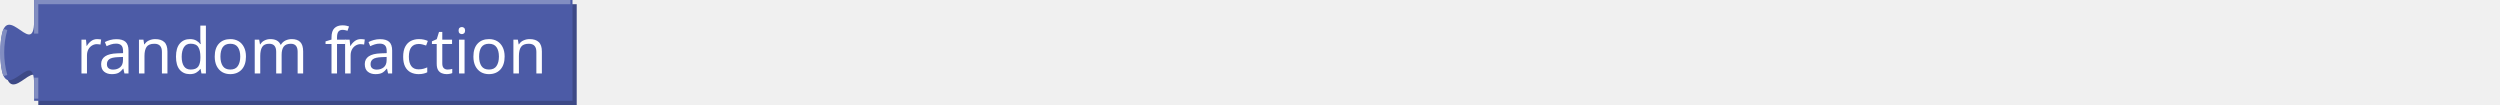
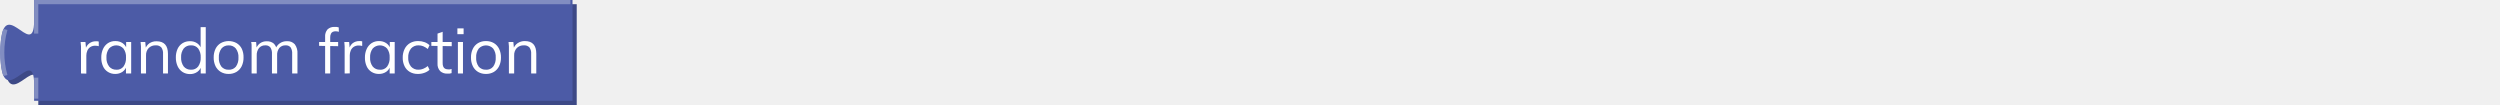
- <svg xmlns="http://www.w3.org/2000/svg" viewBox="0 0 595.4 25">
+ <svg xmlns="http://www.w3.org/2000/svg" viewBox="0 0 595.39 25">
  <defs>
-     <style>.cls-1,.cls-4{fill:none;}.cls-2{fill:#3d4986;}.cls-3{fill:#4c5ba6;}.cls-4{stroke:#818dc1;}.cls-5{isolation:isolate;font-size:15px;fill:#fff;font-family:Mulish-Regular, Mulish;}.cls-6{letter-spacing:-0.01em;}.cls-7{letter-spacing:0em;}.cls-8{letter-spacing:0em;}</style>
+     <style>.cls-1{fill:none;}.cls-2{fill:#3d4986;}.cls-3{fill:#4c5ba6;}.cls-4{fill:#818dc1;}.cls-5{isolation:isolate;}.cls-6{fill:#fff;}</style>
  </defs>
  <g id="Layer_2" data-name="Layer 2">
    <g id="Layer_1-2" data-name="Layer 1">
      <rect class="cls-1" x="0.12" width="595.28" height="18" />
      <path class="cls-2" d="M9.12,1H137.35V25H9.12V21c0-10-8,8-8-7.5s8,2.5,8-7.5Z" />
      <path class="cls-3" d="M8.12,0H136.35V24H8.12V20c0-10-8,8-8-7.5s8,2.5,8-7.5Z" />
-       <path class="cls-4" d="M8.62.5H135.85M8.62,23.5v-5M1.26,18a20.35,20.35,0,0,1,0-11M8.62,8V.5h.5" />
-       <text class="cls-5" transform="translate(18.12 17.5)">
-         <tspan class="cls-6">r</tspan>
-         <tspan class="cls-7" x="5.28" y="0">andom f</tspan>
-         <tspan class="cls-6" x="62.79" y="0">r</tspan>
-         <tspan x="68.07" y="0">a</tspan>
-         <tspan class="cls-8" x="77.07" y="0">c</tspan>
-         <tspan x="84.51" y="0">tion</tspan>
-       </text>
+       <path class="cls-4" d="M9.12,23.5h-1v-5h1ZM.77,18.13a20.9,20.9,0,0,1,0-11.26l1,.26a19.79,19.79,0,0,0,0,10.74ZM9.12,8h-1V0H135.85V1H9.12Z" />
+       <g class="cls-5">
+         <path class="cls-6" d="M19.29,17.5V12.07c0-.35,0-.7,0-1.06a9.3,9.3,0,0,0-.09-1h1.15l.17,1.86-.17-.05a2.32,2.32,0,0,1,.91-1.49,2.58,2.58,0,0,1,1.57-.5,2.06,2.06,0,0,1,.36,0,1.6,1.6,0,0,1,.33.07l0,1.1a2.76,2.76,0,0,0-.8-.11,2.06,2.06,0,0,0-1.25.34,1.92,1.92,0,0,0-.69.88,2.83,2.83,0,0,0-.22,1.12v4.3Z" />
+         <path class="cls-6" d="M27.46,17.61a3.2,3.2,0,0,1-1.76-.48,3,3,0,0,1-1.17-1.35,4.71,4.71,0,0,1-.41-2.06,4.78,4.78,0,0,1,.42-2.07,3.31,3.31,0,0,1,1.17-1.38,3.14,3.14,0,0,1,1.75-.49,3,3,0,0,1,1.76.51,2.5,2.5,0,0,1,1,1.45l-.18.12V10h1.2V17.5H30V15.55l.18.09a2.52,2.52,0,0,1-1,1.46A3,3,0,0,1,27.46,17.61Zm.24-1a2,2,0,0,0,1.71-.76,3.38,3.38,0,0,0,.6-2.15,3.29,3.29,0,0,0-.61-2.14,2.32,2.32,0,0,0-3.43,0,3.3,3.3,0,0,0-.62,2.15A3.22,3.22,0,0,0,26,15.85,2.12,2.12,0,0,0,27.7,16.6Z" />
+         <path class="cls-6" d="M33.57,17.5V12.07c0-.35,0-.7,0-1.06a9.3,9.3,0,0,0-.09-1H34.6l.14,1.55-.15.13a2.58,2.58,0,0,1,1-1.39,3,3,0,0,1,1.69-.47c1.81,0,2.72,1,2.72,3V17.5H38.83V12.82a2.34,2.34,0,0,0-.42-1.54,1.67,1.67,0,0,0-1.32-.48,2.24,2.24,0,0,0-1.68.64,2.38,2.38,0,0,0-.63,1.74V17.5Z" />
+         <path class="cls-6" d="M49,17.5h-1.2v-2l.18.17a2.54,2.54,0,0,1-1,1.46,2.94,2.94,0,0,1-1.75.51,3.2,3.2,0,0,1-1.75-.49,3.26,3.26,0,0,1-1.18-1.38,4.86,4.86,0,0,1-.42-2.08,4.81,4.81,0,0,1,.41-2.05,3.22,3.22,0,0,1,1.17-1.35,3.26,3.26,0,0,1,1.77-.48,2.94,2.94,0,0,1,1.75.51,2.58,2.58,0,0,1,1,1.45l-.2.15V6.46H49Zm-3.51-.9a2,2,0,0,0,1.7-.76,3.38,3.38,0,0,0,.61-2.15,3.38,3.38,0,0,0-.6-2.14,2.06,2.06,0,0,0-1.71-.75,2.15,2.15,0,0,0-1.74.75,3.24,3.24,0,0,0-.62,2.11,3.42,3.42,0,0,0,.62,2.17A2.13,2.13,0,0,0,45.48,16.6Z" />
+         <path class="cls-6" d="M54.46,17.61a3.58,3.58,0,0,1-1.88-.48,3.29,3.29,0,0,1-1.25-1.36,4.65,4.65,0,0,1-.44-2.08,4.64,4.64,0,0,1,.44-2.07,3.23,3.23,0,0,1,1.25-1.36,3.92,3.92,0,0,1,3.76,0,3.23,3.23,0,0,1,1.25,1.36A4.64,4.64,0,0,1,58,13.69a4.65,4.65,0,0,1-.44,2.08,3.29,3.29,0,0,1-1.25,1.36A3.58,3.58,0,0,1,54.46,17.61Zm0-1a2.12,2.12,0,0,0,1.72-.74,3.4,3.4,0,0,0,.61-2.17,3.29,3.29,0,0,0-.62-2.14,2.09,2.09,0,0,0-1.71-.75,2.12,2.12,0,0,0-1.72.75,3.29,3.29,0,0,0-.62,2.14,3.34,3.34,0,0,0,.61,2.17A2.11,2.11,0,0,0,54.46,16.6Z" />
+         <path class="cls-6" d="M59.92,17.5V12.07c0-.35,0-.7,0-1.06s0-.7-.1-1H61l.13,1.55-.15.11a2.49,2.49,0,0,1,.94-1.36,2.62,2.62,0,0,1,1.58-.48,2.46,2.46,0,0,1,1.7.54A2.6,2.6,0,0,1,65.94,12l-.36-.2a2.57,2.57,0,0,1,1-1.45,2.87,2.87,0,0,1,1.75-.54,2.32,2.32,0,0,1,1.88.74,3.38,3.38,0,0,1,.63,2.24V17.5H69.58V12.82a2.55,2.55,0,0,0-.37-1.54A1.42,1.42,0,0,0,68,10.8a1.84,1.84,0,0,0-1.49.64A2.61,2.61,0,0,0,66,13.2v4.3H64.77V12.82a2.47,2.47,0,0,0-.39-1.54,1.42,1.42,0,0,0-1.19-.48,1.88,1.88,0,0,0-1.51.64,2.66,2.66,0,0,0-.54,1.76v4.3Z" />
+         <path class="cls-6" d="M76,10.92V10h4.53v1ZM80.7,7.57a2.85,2.85,0,0,0-.78-.12,1.59,1.59,0,0,0-.66.13.92.92,0,0,0-.45.46,2,2,0,0,0-.17.91V17.5H77.43V8.8A2.45,2.45,0,0,1,78,7a2.27,2.27,0,0,1,1.65-.59l.51,0a3.1,3.1,0,0,1,.51.11Z" />
+         <path class="cls-6" d="M82.08,17.5V12.07c0-.35,0-.7,0-1.06A9.3,9.3,0,0,0,82,10h1.15l.17,1.86-.17-.05A2.32,2.32,0,0,1,84,10.28a2.58,2.58,0,0,1,1.57-.5,2.06,2.06,0,0,1,.36,0,1.6,1.6,0,0,1,.33.07l0,1.1a2.76,2.76,0,0,0-.8-.11,2.06,2.06,0,0,0-1.25.34,1.92,1.92,0,0,0-.69.88,2.83,2.83,0,0,0-.22,1.12v4.3Z" />
+         <path class="cls-6" d="M90.25,17.61a3.2,3.2,0,0,1-1.76-.48,3,3,0,0,1-1.17-1.35,4.71,4.71,0,0,1-.41-2.06,4.78,4.78,0,0,1,.42-2.07,3.31,3.31,0,0,1,1.17-1.38,3.14,3.14,0,0,1,1.75-.49,3,3,0,0,1,1.76.51,2.5,2.5,0,0,1,1,1.45l-.18.12V10H94V17.5H92.8V15.55l.18.09a2.52,2.52,0,0,1-1,1.46A3,3,0,0,1,90.25,17.61Zm.24-1a2,2,0,0,0,1.71-.76,3.38,3.38,0,0,0,.6-2.15,3.29,3.29,0,0,0-.61-2.14,2.32,2.32,0,0,0-3.43,0,3.3,3.3,0,0,0-.62,2.15,3.22,3.22,0,0,0,.62,2.13A2.12,2.12,0,0,0,90.49,16.6Z" />
+         <path class="cls-6" d="M99.52,17.61a3.7,3.7,0,0,1-1.92-.48,3.2,3.2,0,0,1-1.25-1.35,4.44,4.44,0,0,1-.44-2.06,4.5,4.5,0,0,1,.45-2.06,3.29,3.29,0,0,1,1.27-1.39,3.72,3.72,0,0,1,2-.49,4.16,4.16,0,0,1,1.48.26,3.31,3.31,0,0,1,1.18.72l-.41.91a4.73,4.73,0,0,0-1.09-.66,3,3,0,0,0-1.1-.21,2.28,2.28,0,0,0-1.81.76,3.21,3.21,0,0,0-.66,2.16,3.12,3.12,0,0,0,.66,2.13,2.28,2.28,0,0,0,1.81.75,2.84,2.84,0,0,0,1.1-.22,4.35,4.35,0,0,0,1.09-.65l.41.9a3.43,3.43,0,0,1-1.21.71A4.33,4.33,0,0,1,99.52,17.61Z" />
+         <path class="cls-6" d="M102.73,10.92V10h4.85v1Zm4.82,5.5v1a4.64,4.64,0,0,1-.51.11,4.26,4.26,0,0,1-.54,0,2.33,2.33,0,0,1-1.68-.6,2.41,2.41,0,0,1-.62-1.8V8l1.22-.43V15a2,2,0,0,0,.17.93,1,1,0,0,0,.47.46,1.83,1.83,0,0,0,.68.13,2.41,2.41,0,0,0,.4,0A2.83,2.83,0,0,0,107.55,16.42Z" />
+         <path class="cls-6" d="M108.93,6.76h1.48V8.14h-1.48Zm.12,10.74V10h1.21V17.5Z" />
+         <path class="cls-6" d="M115.74,17.61a3.64,3.64,0,0,1-1.89-.48,3.27,3.27,0,0,1-1.24-1.36,4.52,4.52,0,0,1-.44-2.08,4.51,4.51,0,0,1,.44-2.07,3.21,3.21,0,0,1,1.24-1.36,3.64,3.64,0,0,1,1.89-.48,3.6,3.6,0,0,1,1.88.48,3.21,3.21,0,0,1,1.24,1.36,4.51,4.51,0,0,1,.45,2.07,4.52,4.52,0,0,1-.45,2.08,3.27,3.27,0,0,1-1.24,1.36A3.6,3.6,0,0,1,115.74,17.61Zm0-1a2.08,2.08,0,0,0,1.71-.74,3.34,3.34,0,0,0,.61-2.17,3.29,3.29,0,0,0-.61-2.14,2.34,2.34,0,0,0-3.43,0,3.23,3.23,0,0,0-.62,2.14,3.4,3.4,0,0,0,.6,2.17A2.15,2.15,0,0,0,115.74,16.6Z" />
+         <path class="cls-6" d="M121.2,17.5V12.07c0-.35,0-.7,0-1.06a9.3,9.3,0,0,0-.09-1h1.15l.14,1.55-.15.13a2.58,2.58,0,0,1,1-1.39A3,3,0,0,1,125,9.78c1.81,0,2.72,1,2.72,3V17.5h-1.22V12.82a2.34,2.34,0,0,0-.42-1.54,1.67,1.67,0,0,0-1.32-.48,2.24,2.24,0,0,0-1.68.64,2.38,2.38,0,0,0-.63,1.74V17.5Z" />
+       </g>
    </g>
  </g>
</svg>
